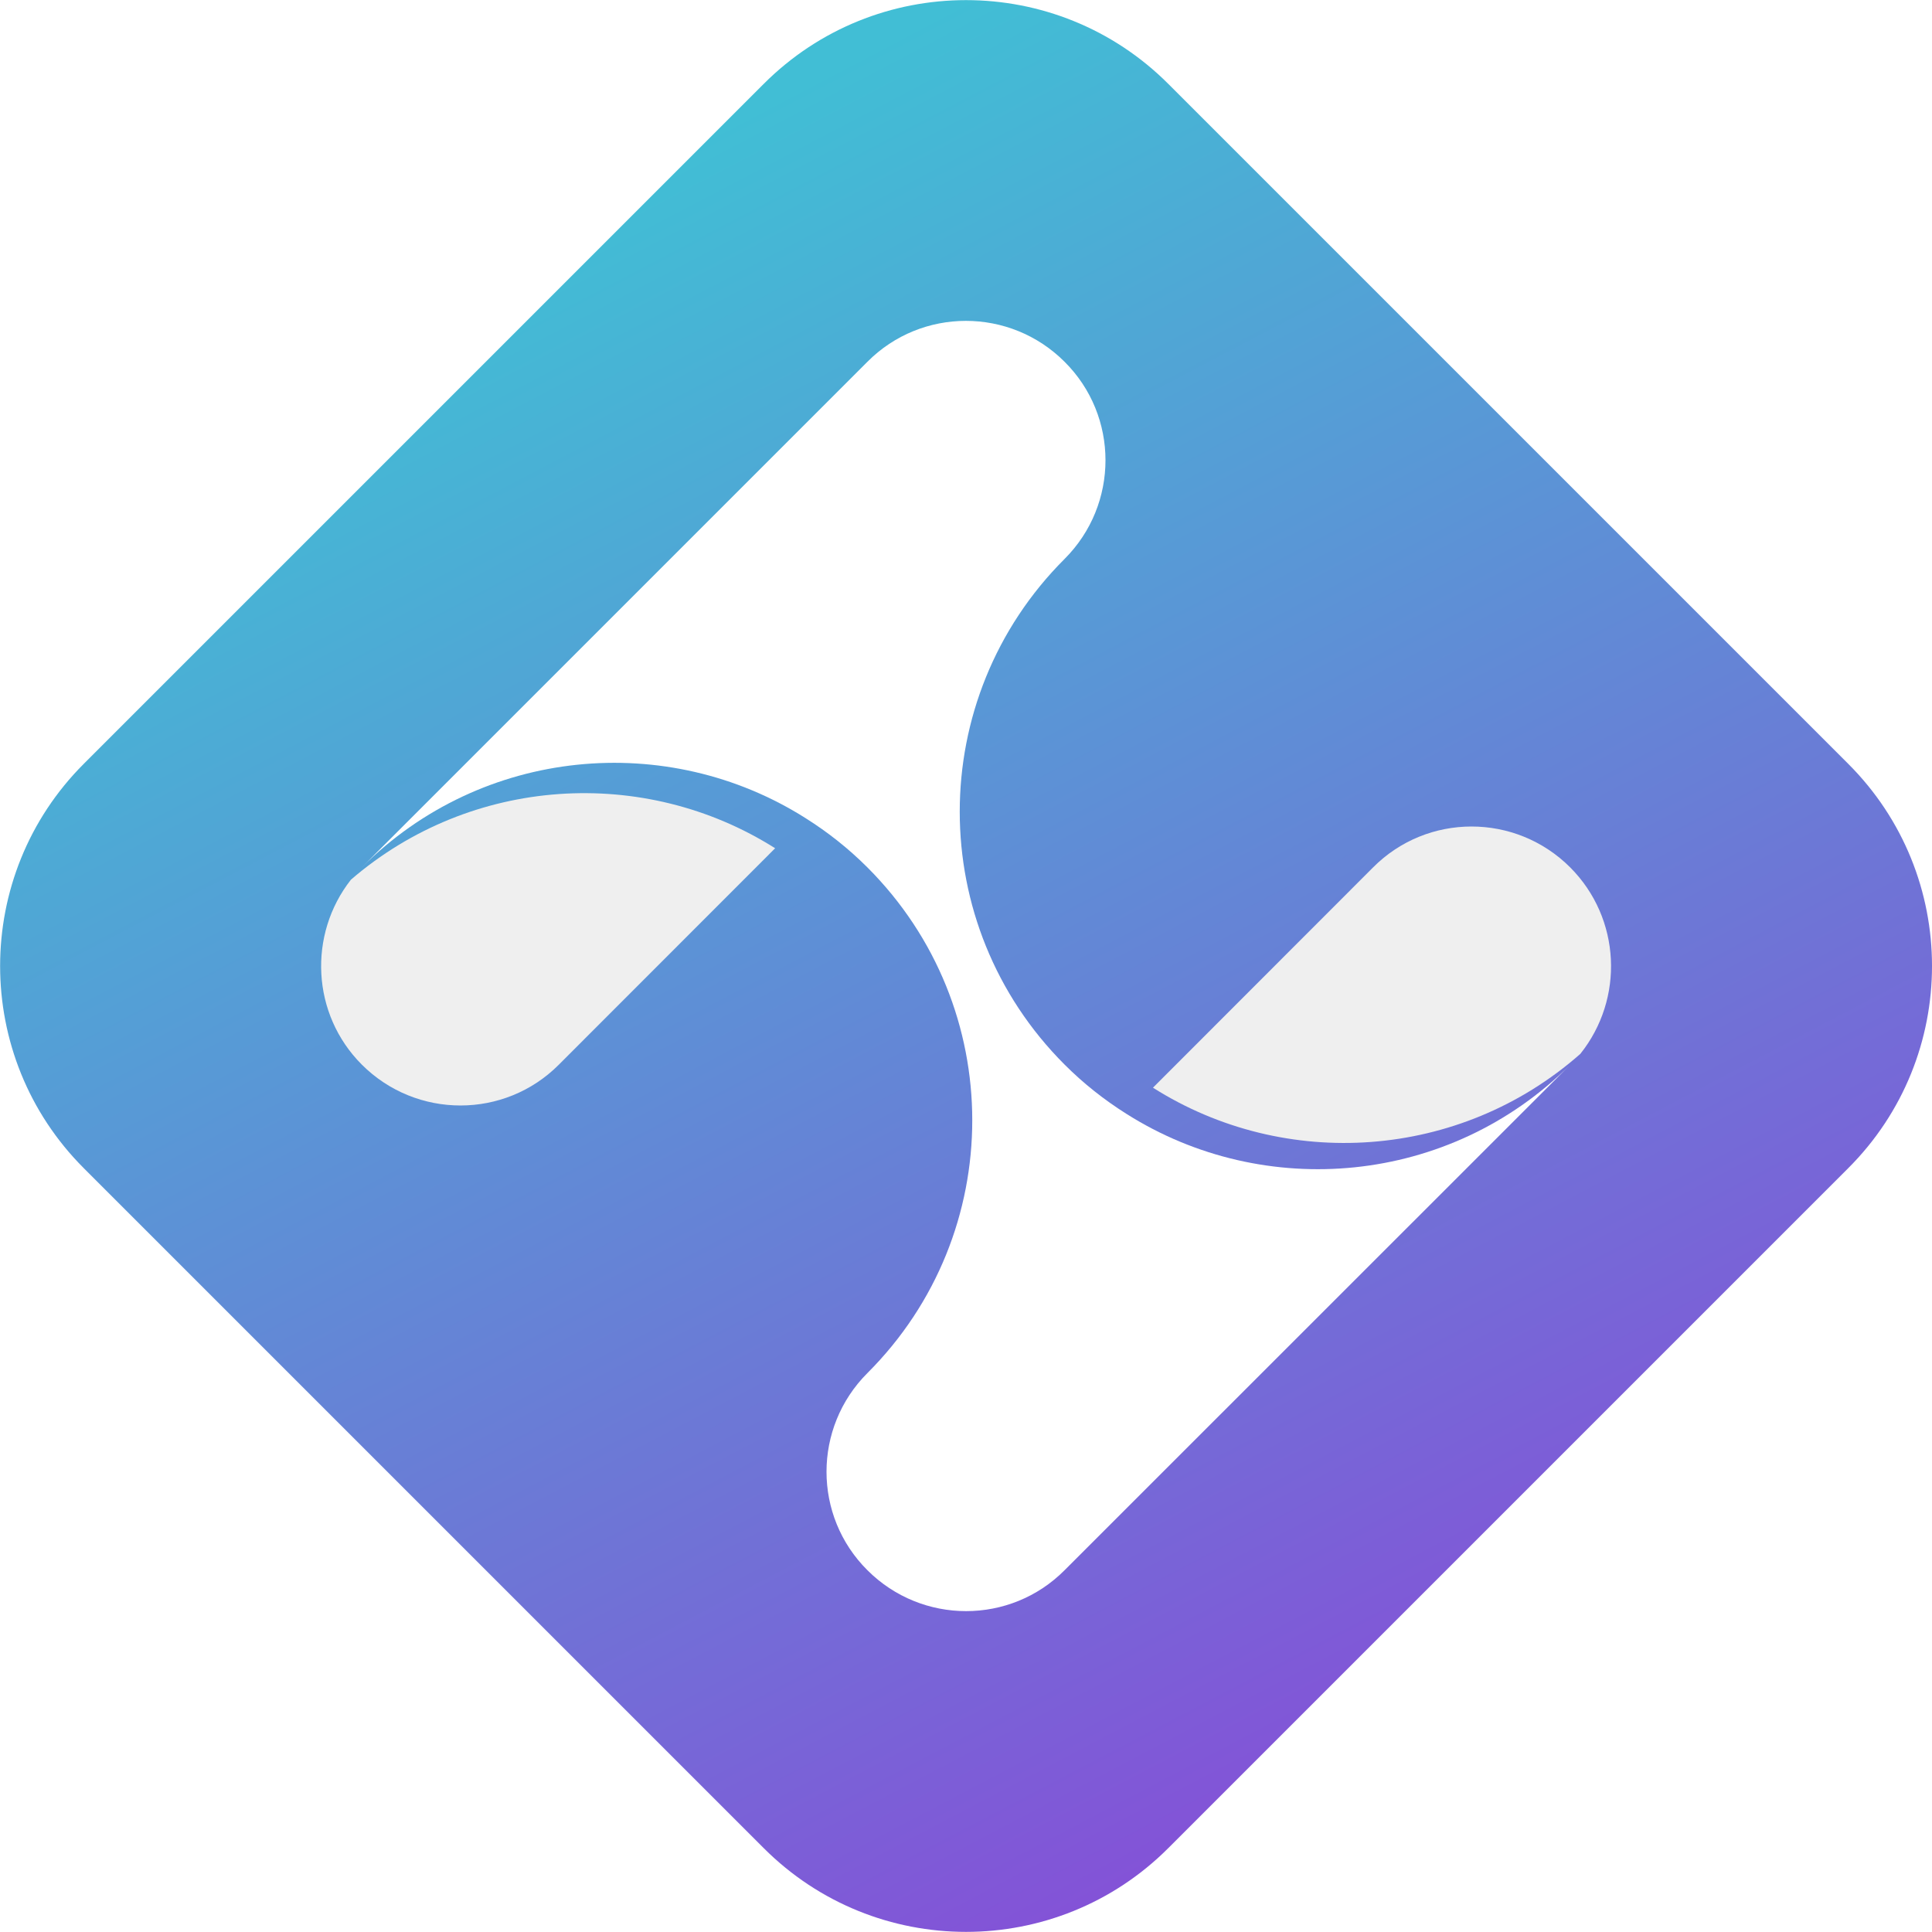
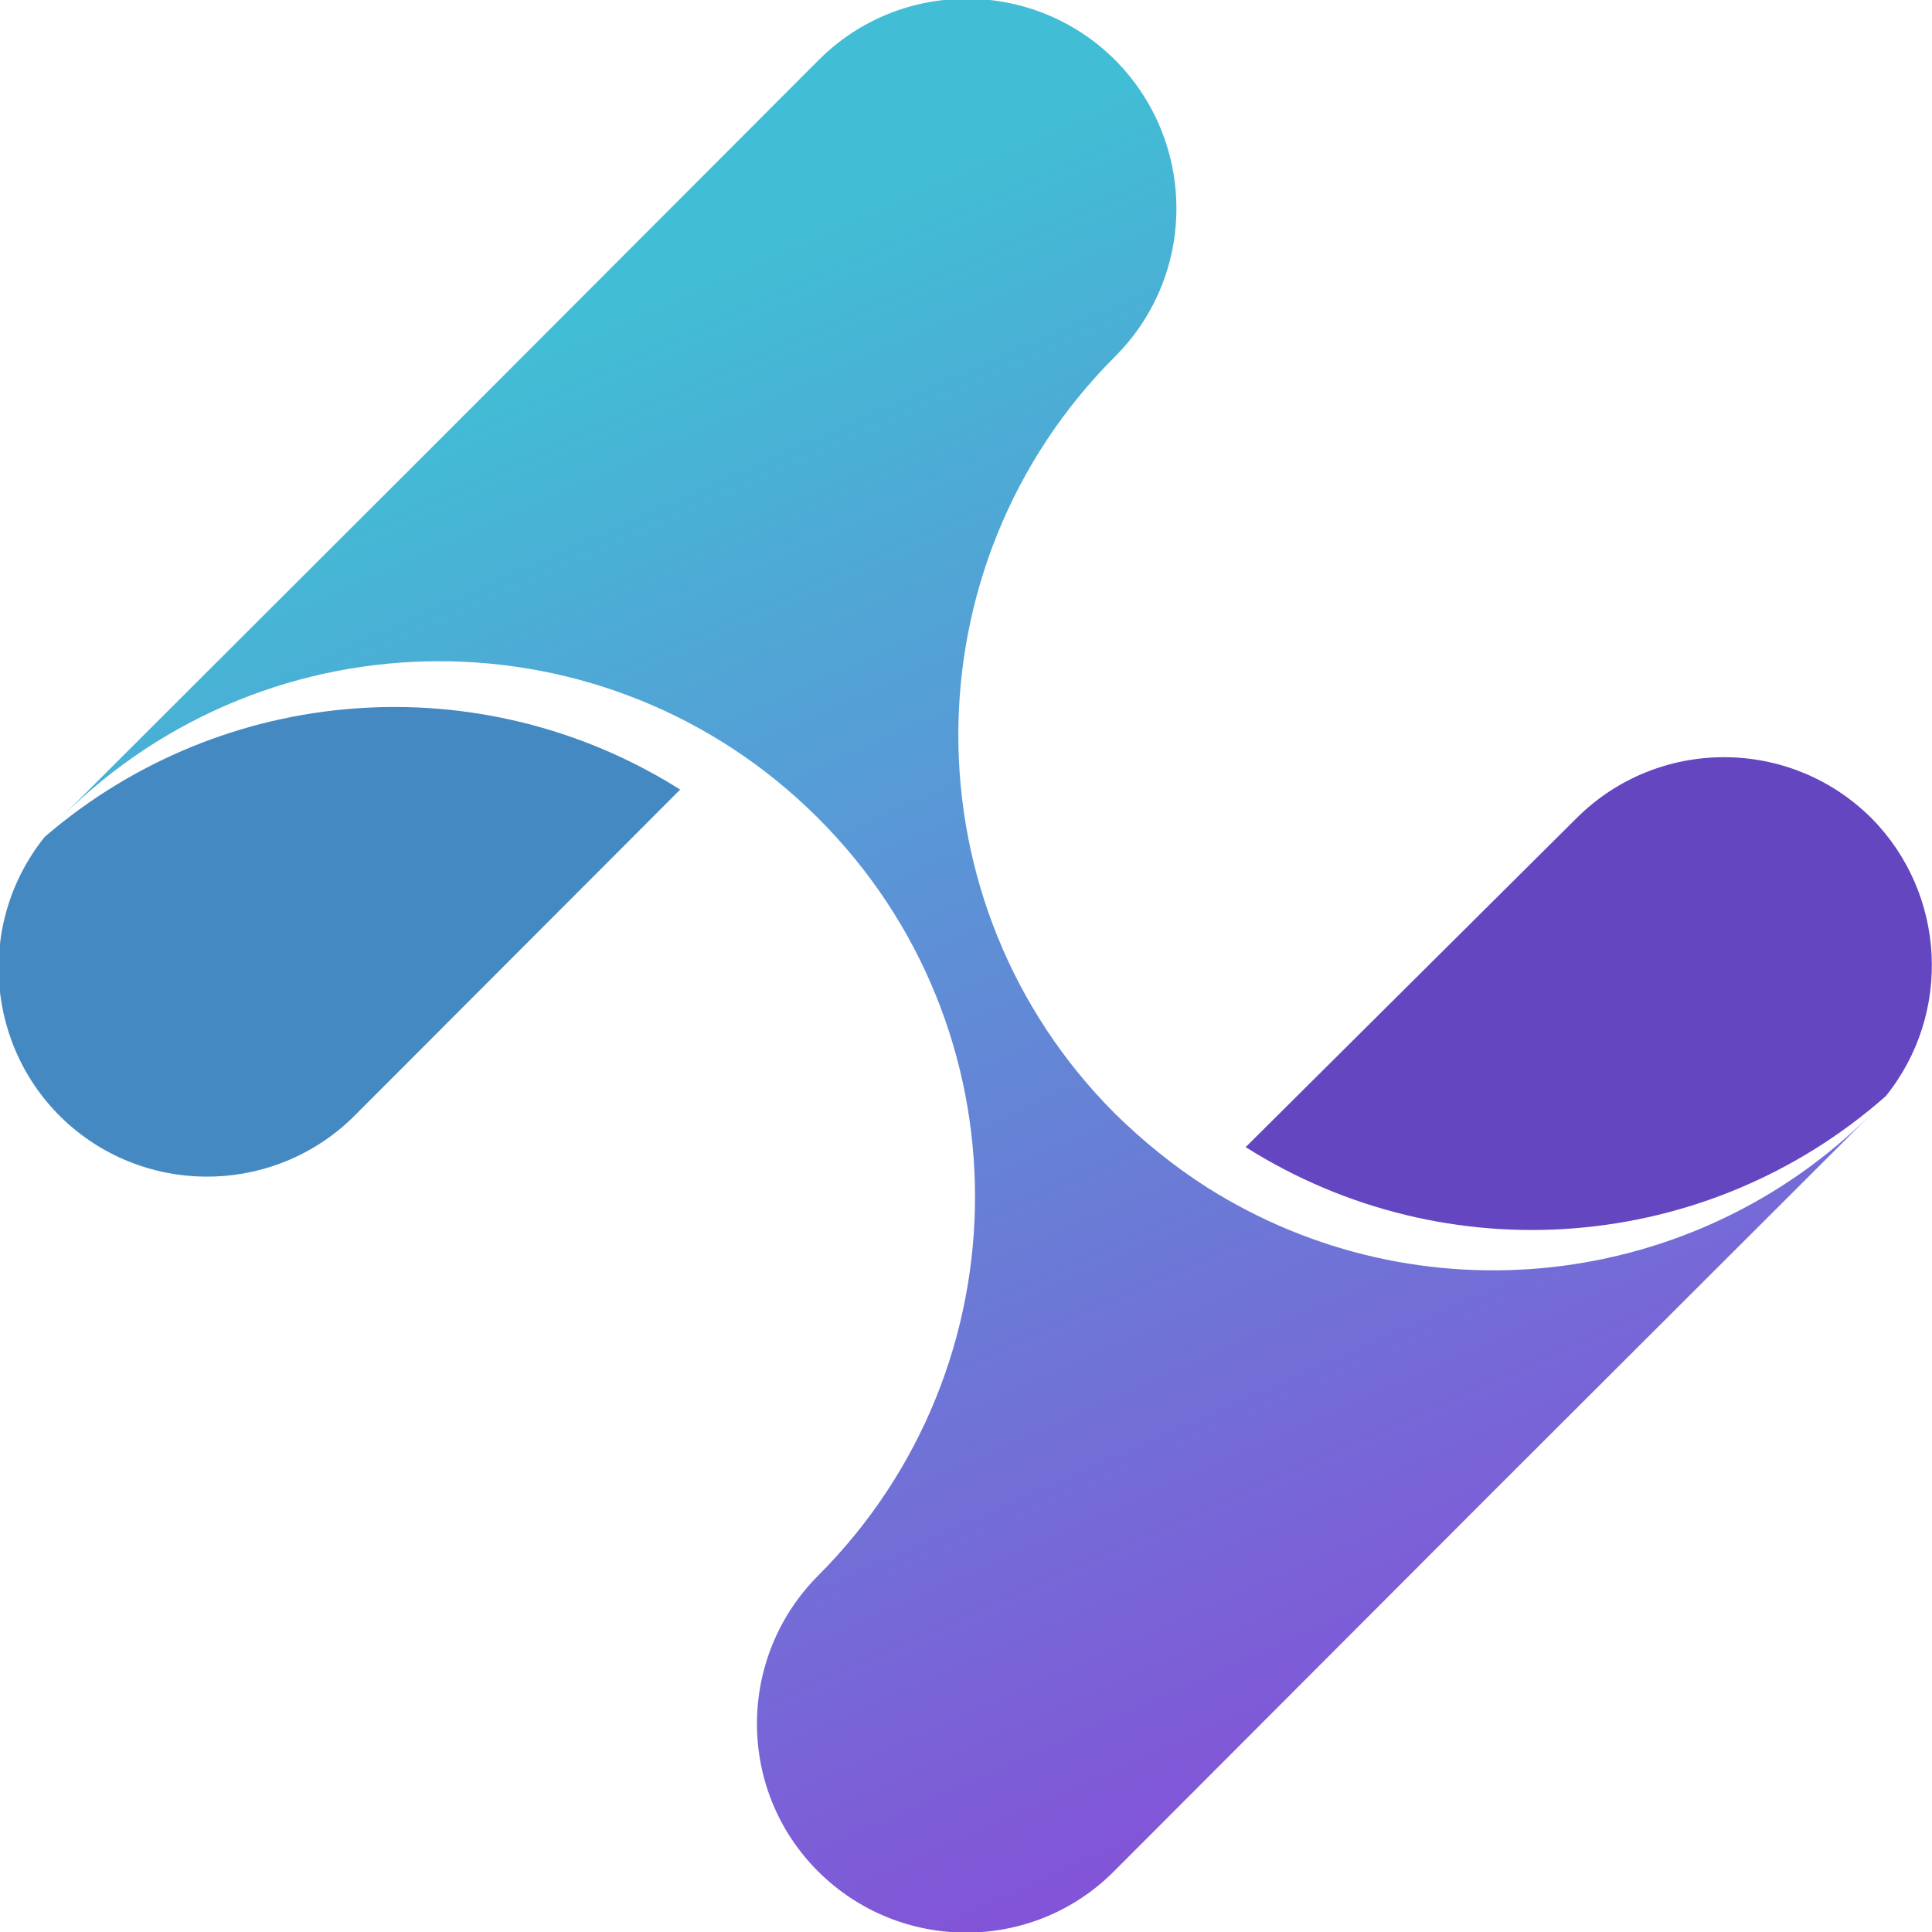
- <svg xmlns="http://www.w3.org/2000/svg" width="128px" height="128px" viewBox="0 0 128 128" version="1.1">
+ <svg xmlns="http://www.w3.org/2000/svg" width="16" height="16" viewBox="0 0 16 16" version="1.1">
  <defs>
-     <linearGradient id="linear0" gradientUnits="userSpaceOnUse" x1="216.406" y1="78.611" x2="526.997" y2="670.593" gradientTransform="matrix(0.173677,0,0,0.173677,0,0)">
+     <linearGradient id="linear0" gradientUnits="userSpaceOnUse" x1="21.91" y1="9.34" x2="44.22" y2="59.46" gradientTransform="matrix(0.25,0,0,0.25,0,0)">
      <stop offset="0" style="stop-color:rgb(25.49%,74.51%,83.529%);stop-opacity:1;" />
-       <stop offset="0.995" style="stop-color:rgb(51.373%,32.549%,84.314%);stop-opacity:1;" />
+       <stop offset="1" style="stop-color:rgb(51.373%,32.549%,84.314%);stop-opacity:1;" />
    </linearGradient>
  </defs>
  <g id="surface1">
-     <path style=" stroke:none;fill-rule:nonzero;fill:url(#linear0);" d="M 122.438 50.594 L 77.406 5.562 C 70.012 -1.844 57.988 -1.844 50.594 5.562 L 5.562 50.594 C -1.844 57.988 -1.844 70.012 5.562 77.406 L 50.594 122.438 C 57.988 129.844 70.012 129.844 77.406 122.438 L 122.438 77.406 C 129.855 70.012 129.855 57.988 122.438 50.594 Z M 122.438 50.594 " />
-     <path style=" stroke:none;fill-rule:nonzero;fill:rgb(93.725%,93.725%,93.725%);fill-opacity:1;" d="M 23.25 58.281 C 20.395 61.918 20.637 67.199 23.969 70.531 C 27.582 74.145 33.438 74.145 37.031 70.531 L 51.355 56.199 C 42.688 50.719 31.23 51.406 23.25 58.281 Z M 23.25 58.281 " />
-     <path style=" stroke:none;fill-rule:nonzero;fill:rgb(93.725%,93.725%,93.725%);fill-opacity:1;" d="M 104.031 57.469 C 100.418 53.855 94.562 53.855 90.969 57.469 L 76.387 72.062 C 85.137 77.605 96.719 76.855 104.699 69.824 C 107.625 66.168 107.395 60.844 104.031 57.469 Z M 104.031 57.469 " />
-     <path style=" stroke:none;fill-rule:nonzero;fill:rgb(100%,100%,100%);fill-opacity:1;" d="M 74.625 73.793 C 73.168 72.875 71.801 71.801 70.531 70.531 C 61.27 61.27 61.27 46.281 70.531 37.031 C 74.145 33.418 74.145 27.562 70.531 23.969 C 66.918 20.355 61.062 20.355 57.469 23.969 L 23.969 57.469 C 31.957 49.48 44.219 48.406 53.375 54.207 C 54.832 55.125 56.199 56.199 57.469 57.469 C 66.73 66.73 66.73 81.719 57.469 90.969 C 53.855 94.582 53.855 100.438 57.469 104.031 C 61.082 107.645 66.938 107.645 70.531 104.031 L 104.02 70.551 C 96.043 78.52 83.781 79.594 74.625 73.793 Z M 74.625 73.793 " />
+     <path style=" stroke:none;fill-rule:nonzero;fill:rgb(26.667%,53.725%,75.686%);fill-opacity:1;" d="M 0.371 6.93 C -0.207 7.648 -0.121 8.695 0.566 9.309 C 1.258 9.922 2.309 9.883 2.953 9.223 L 5.633 6.539 C 3.984 5.5 1.852 5.656 0.371 6.93 Z M 0.371 6.93 " />
+     <path style=" stroke:none;fill-rule:nonzero;fill:rgb(39.216%,27.451%,75.686%);fill-opacity:1;" d="M 15.5 6.777 C 14.824 6.102 13.73 6.102 13.055 6.777 L 10.316 9.5 C 11.98 10.551 14.137 10.383 15.617 9.078 C 16.168 8.395 16.117 7.402 15.5 6.777 Z M 15.5 6.777 " />
+     <path style=" stroke:none;fill-rule:nonzero;fill:url(#linear0);" d="M 10 9.836 C 9.723 9.66 9.469 9.453 9.234 9.223 C 7.504 7.492 7.504 4.684 9.234 2.953 C 9.914 2.273 9.91 1.176 9.234 0.496 C 8.555 -0.18 7.453 -0.18 6.777 0.5 L 3.641 3.641 L 0.5 6.777 C 2.23 5.043 5.039 5.043 6.773 6.773 C 8.508 8.504 8.508 11.312 6.777 13.047 C 6.102 13.723 6.098 14.82 6.773 15.496 C 7.449 16.172 8.547 16.176 9.223 15.5 L 12.359 12.359 L 15.5 9.223 C 14.035 10.688 11.75 10.941 10 9.836 Z M 10 9.836 " />
  </g>
</svg>
